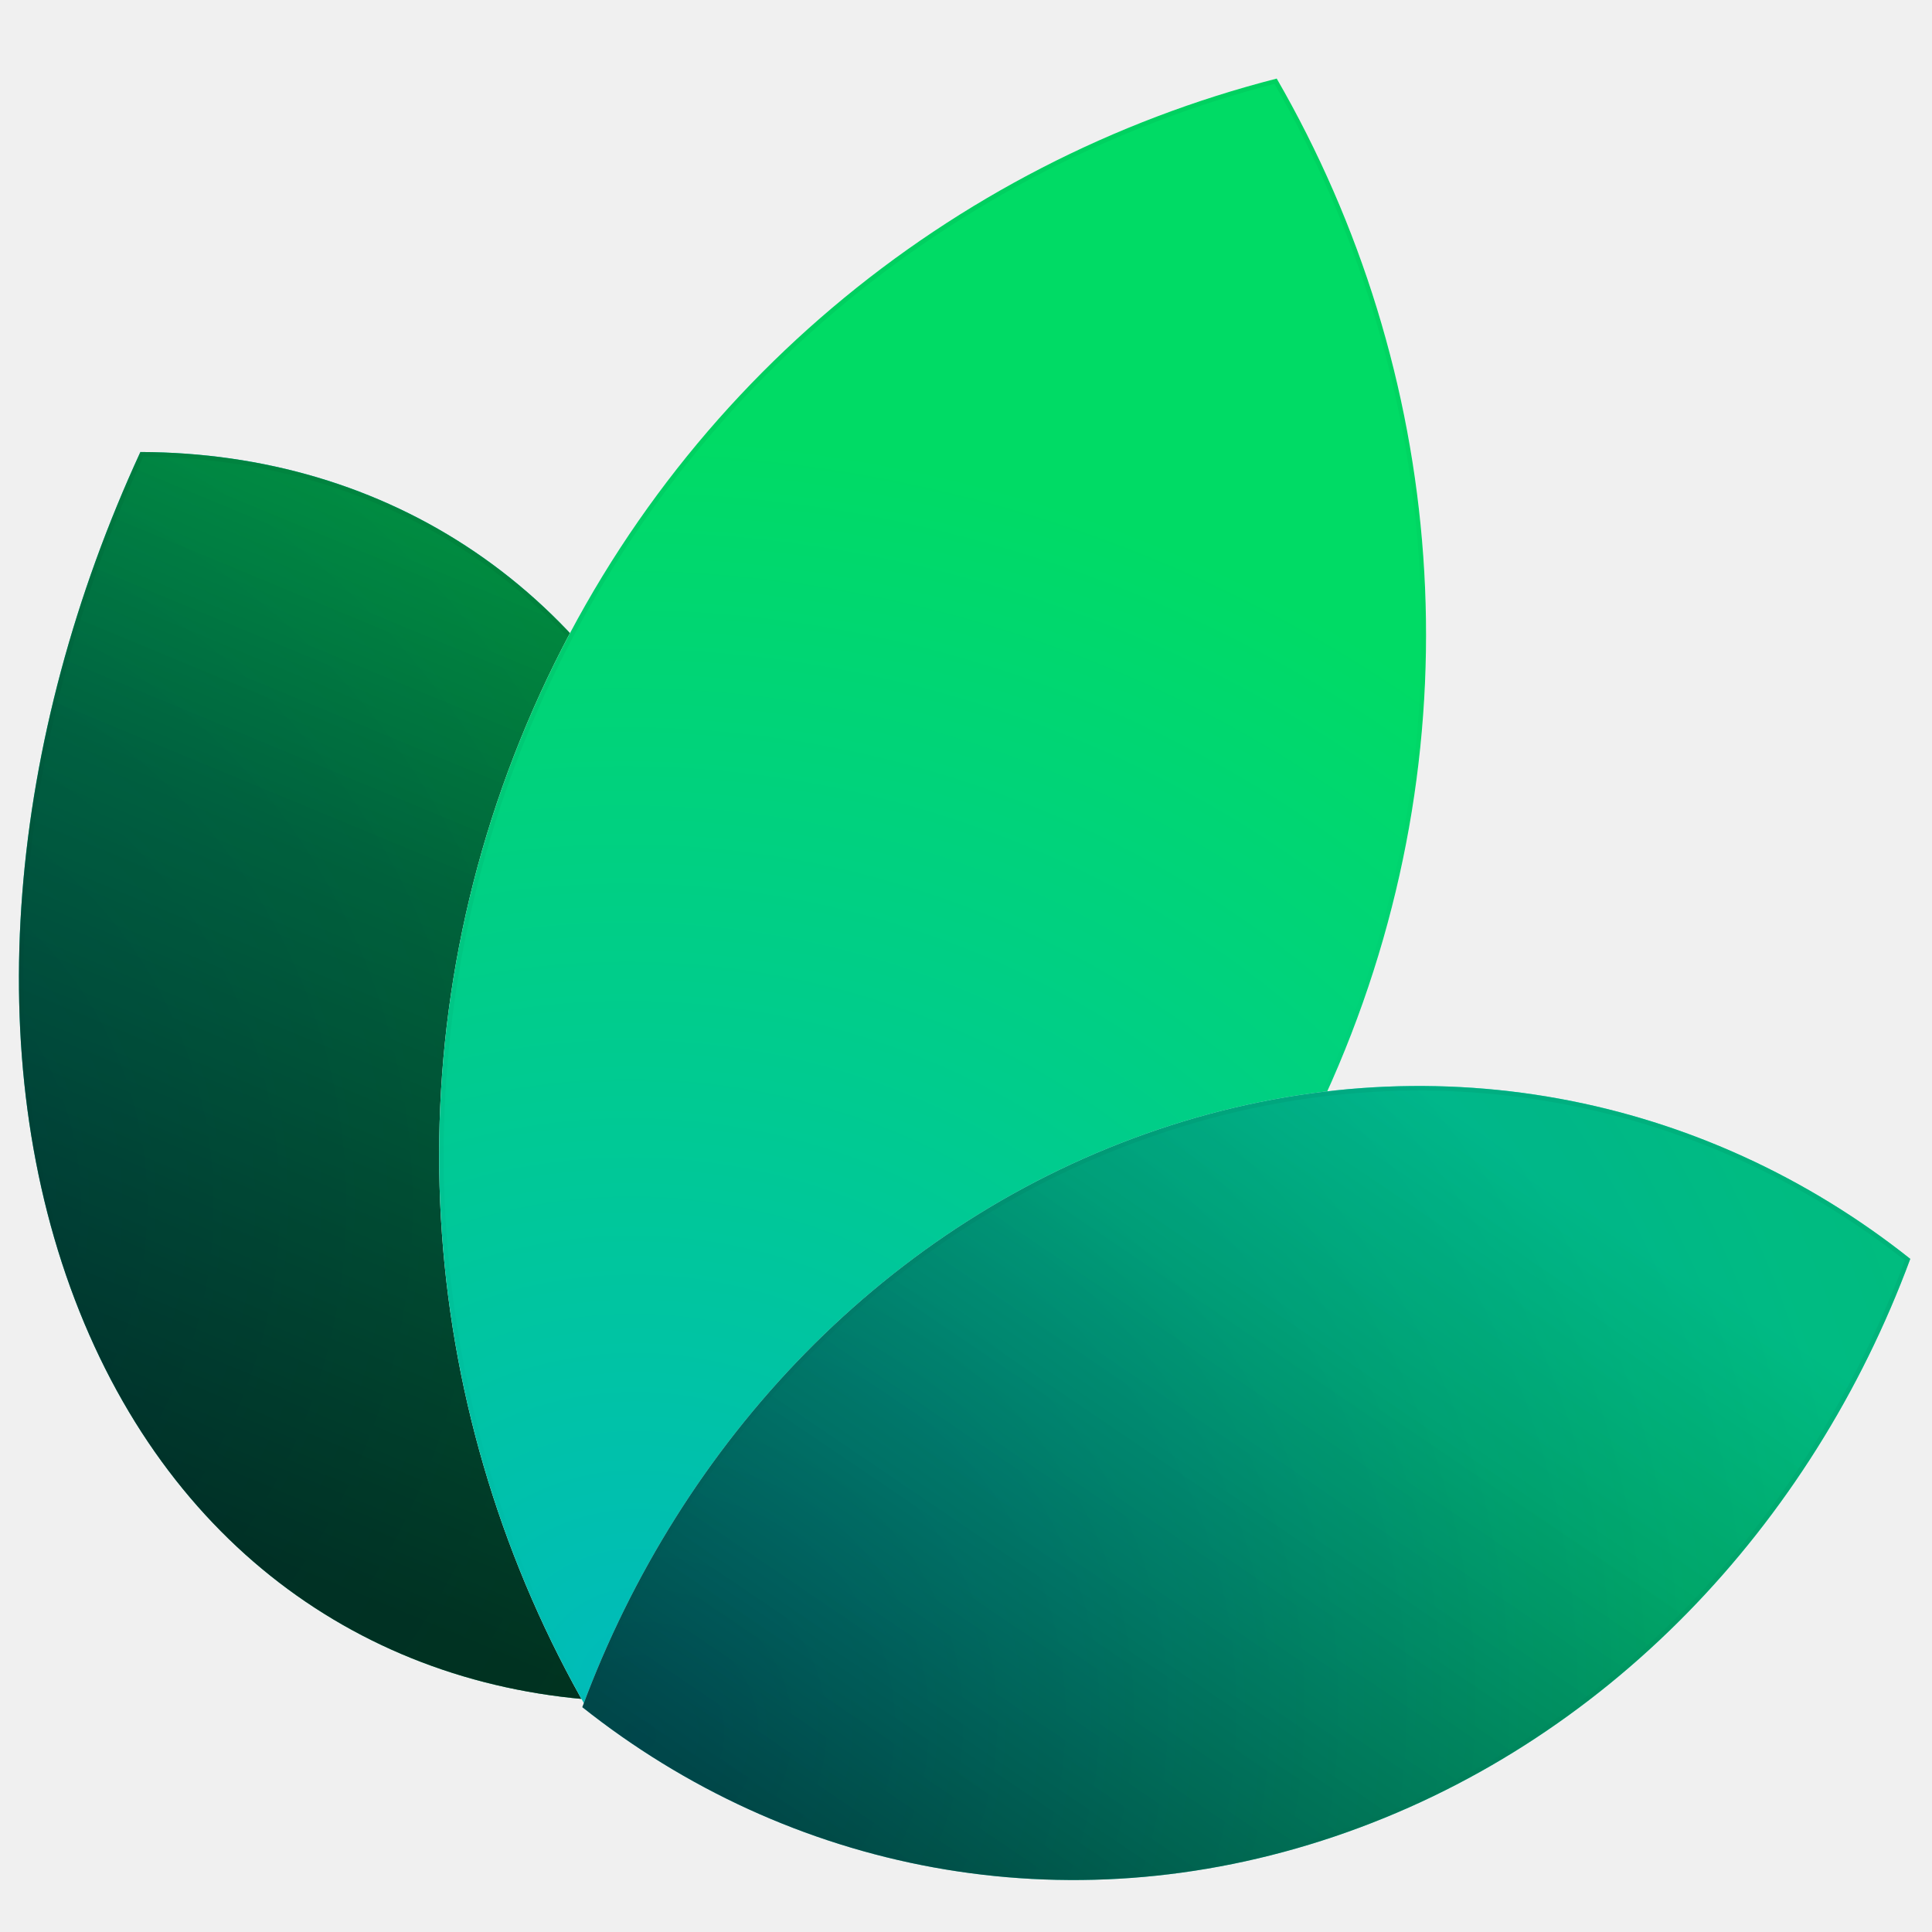
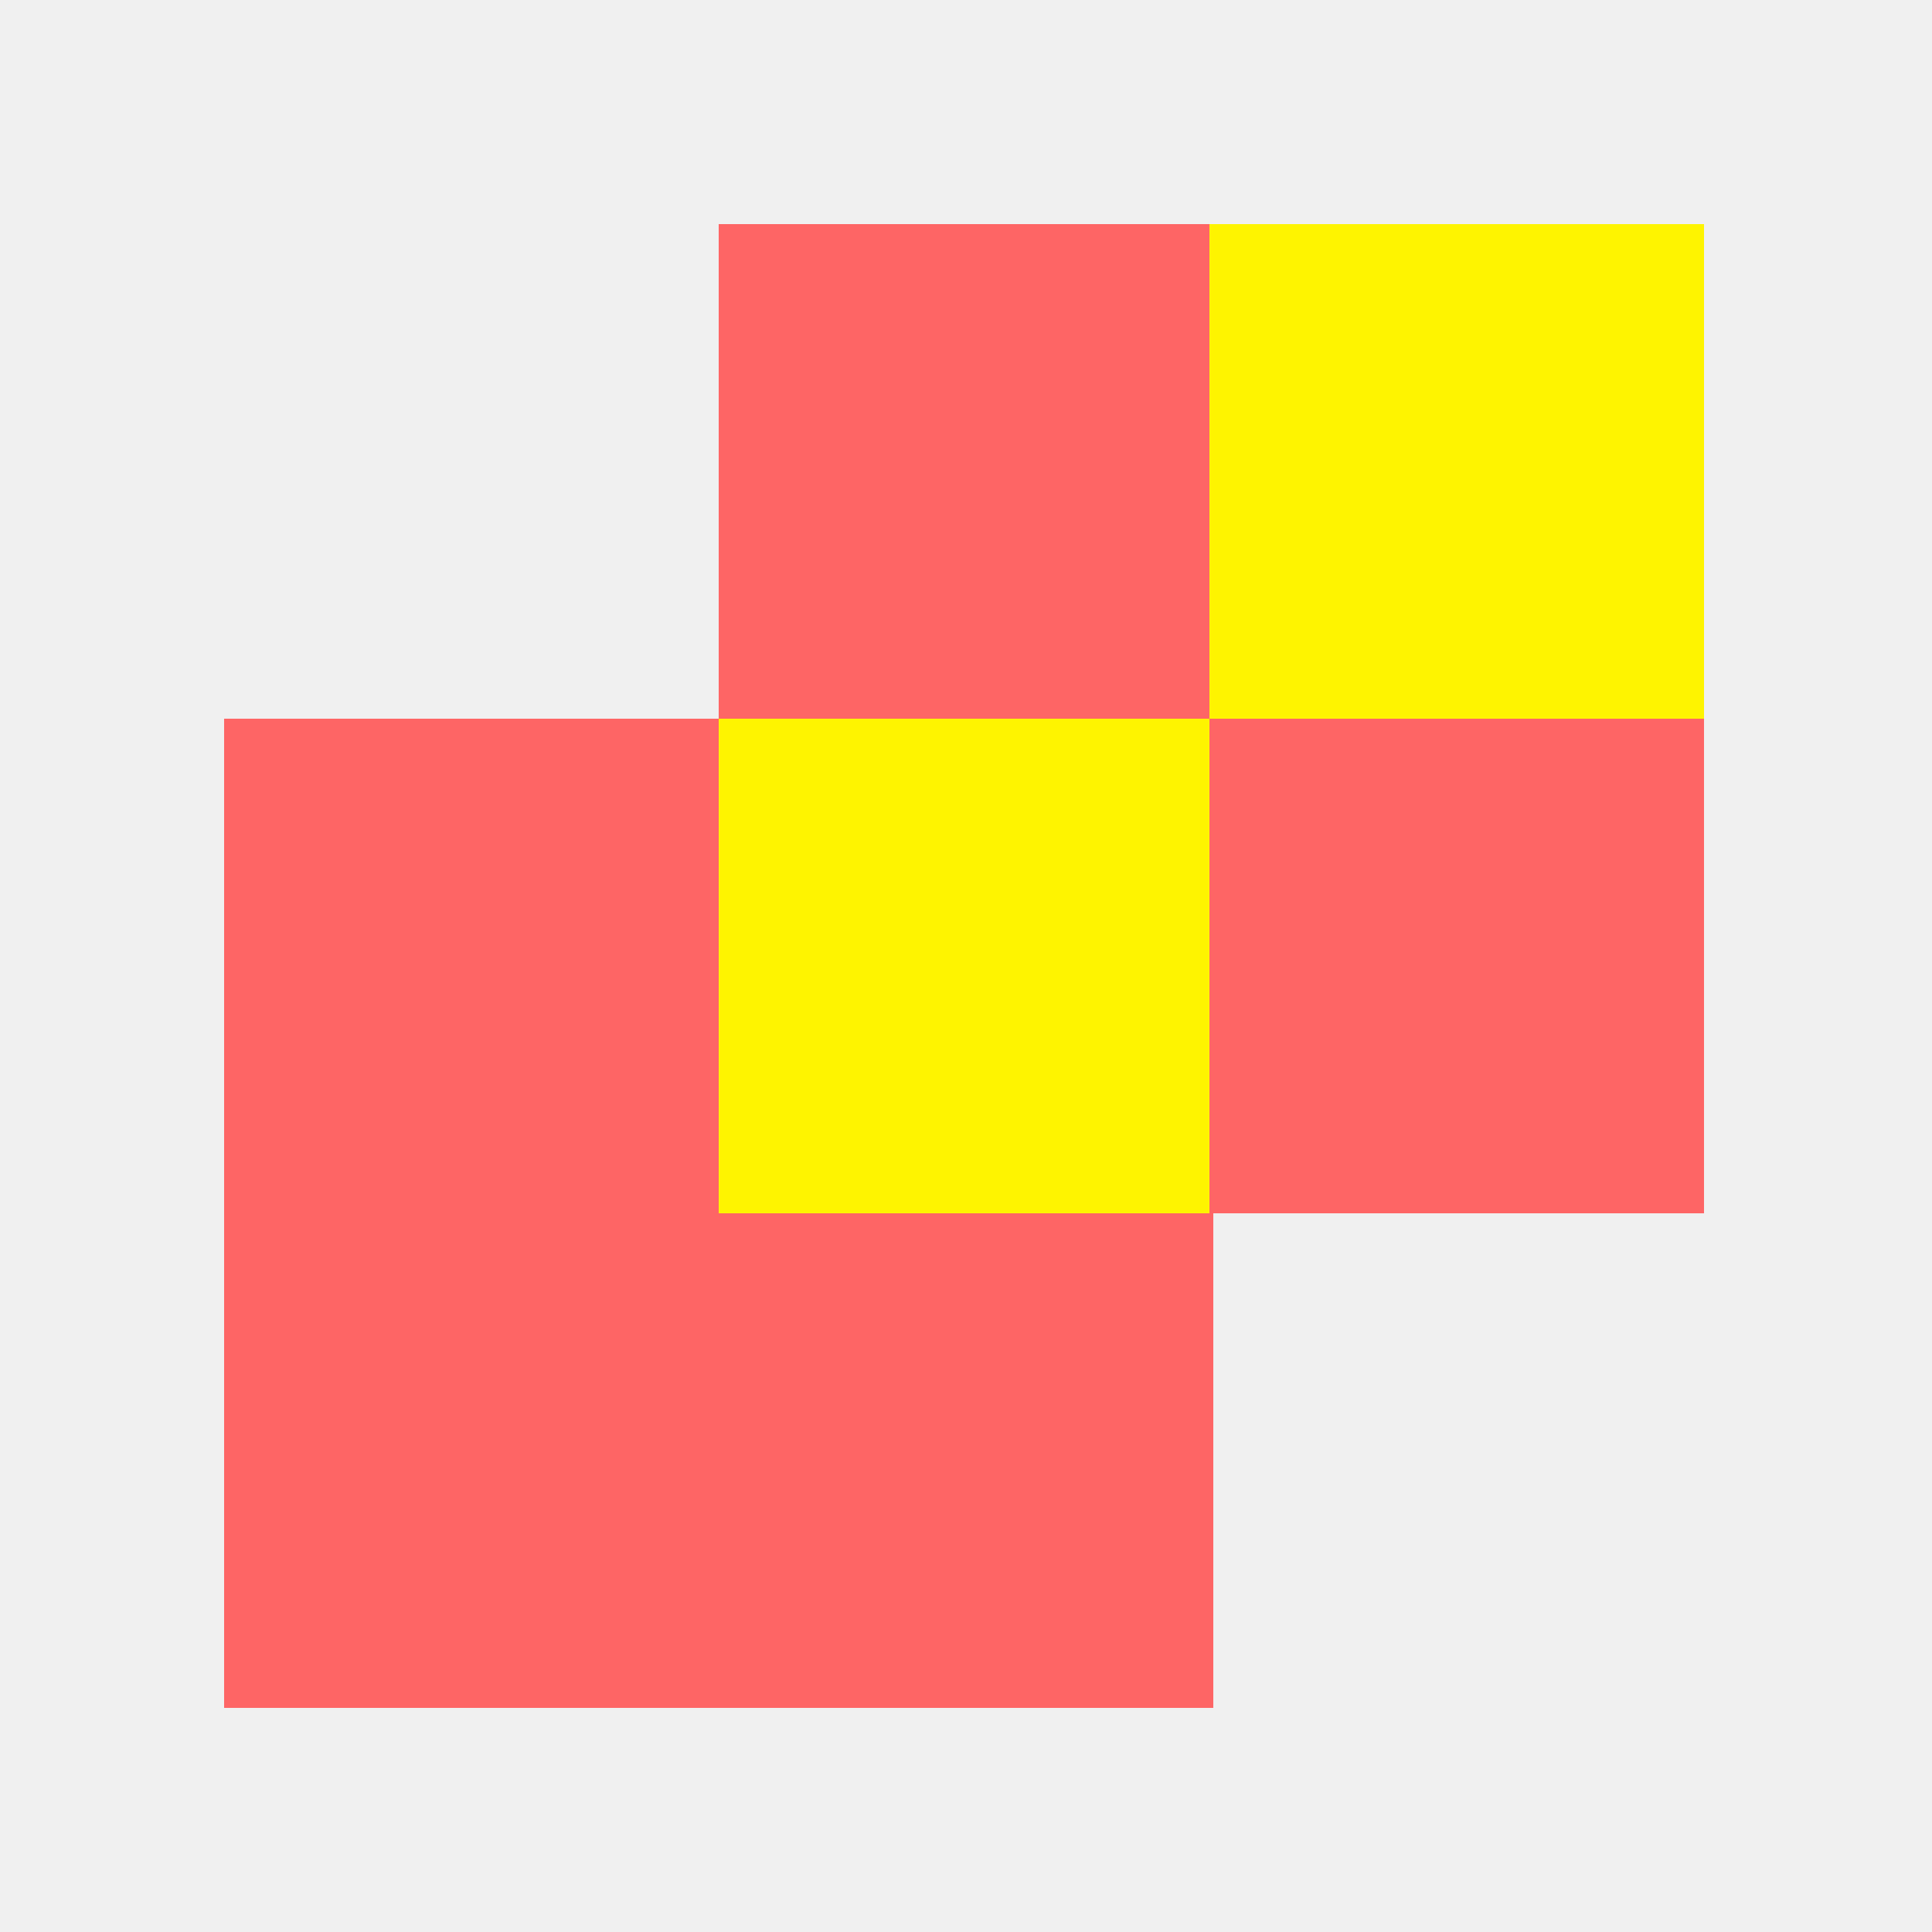
- <svg xmlns="http://www.w3.org/2000/svg" width="24" height="24" viewBox="0 0 24 24" fill="none">
-   <path d="M7.953 21.139C4.896 21.13 2.255 19.458 0.987 16.29C-0.28 13.121 0.109 9.163 1.744 5.615C4.801 5.624 7.442 7.296 8.71 10.465C9.977 13.633 9.588 17.591 7.953 21.139Z" fill="white" />
-   <path d="M7.953 21.139C4.896 21.13 2.255 19.458 0.987 16.29C-0.28 13.121 0.109 9.163 1.744 5.615C4.801 5.624 7.442 7.296 8.71 10.465C9.977 13.633 9.588 17.591 7.953 21.139Z" fill="url(#paint0_radial_101_2703)" />
-   <path d="M7.953 21.139C4.896 21.13 2.255 19.458 0.987 16.29C-0.28 13.121 0.109 9.163 1.744 5.615C4.801 5.624 7.442 7.296 8.71 10.465C9.977 13.633 9.588 17.591 7.953 21.139Z" fill="black" fill-opacity="0.5" style="mix-blend-mode:hard-light" />
-   <path d="M7.953 21.139C4.896 21.13 2.255 19.458 0.987 16.29C-0.28 13.121 0.109 9.163 1.744 5.615C4.801 5.624 7.442 7.296 8.71 10.465C9.977 13.633 9.588 17.591 7.953 21.139Z" fill="url(#paint1_linear_101_2703)" fill-opacity="0.5" style="mix-blend-mode:hard-light" />
-   <path d="M8.684 10.476C9.945 13.63 9.561 17.572 7.935 21.111C4.897 21.096 2.274 19.431 1.013 16.279C-0.248 13.124 0.136 9.182 1.762 5.643C4.8 5.659 7.423 7.324 8.684 10.476Z" stroke="url(#paint2_linear_101_2703)" stroke-opacity="0.05" stroke-width="0.056" />
-   <path d="M7.31 21.257C11.354 20.221 14.884 17.375 16.628 13.236C18.373 9.097 17.945 4.587 15.86 0.976C11.816 2.012 8.287 4.858 6.542 8.998C4.797 13.137 5.225 17.646 7.31 21.257Z" fill="white" />
-   <path d="M7.31 21.257C11.354 20.221 14.884 17.375 16.628 13.236C18.373 9.097 17.945 4.587 15.86 0.976C11.816 2.012 8.287 4.858 6.542 8.998C4.797 13.137 5.225 17.646 7.31 21.257Z" fill="url(#paint3_radial_101_2703)" />
-   <path d="M16.603 13.225C14.864 17.349 11.351 20.187 7.324 21.225C5.253 17.624 4.829 13.132 6.568 9.009C8.306 4.885 11.819 2.047 15.846 1.009C17.918 4.61 18.341 9.101 16.603 13.225Z" stroke="url(#paint4_linear_101_2703)" stroke-opacity="0.05" stroke-width="0.056" />
-   <path d="M7.234 21.207C9.789 23.237 13.21 23.951 16.577 22.814C19.944 21.677 22.506 18.945 23.73 15.638C21.175 13.608 17.754 12.894 14.387 14.031C11.02 15.168 8.458 17.901 7.234 21.207Z" fill="white" />
-   <path d="M7.234 21.207C9.789 23.237 13.21 23.951 16.577 22.814C19.944 21.677 22.506 18.945 23.73 15.638C21.175 13.608 17.754 12.894 14.387 14.031C11.02 15.168 8.458 17.901 7.234 21.207Z" fill="url(#paint5_radial_101_2703)" />
-   <path d="M7.234 21.207C9.789 23.237 13.21 23.951 16.577 22.814C19.944 21.677 22.506 18.945 23.73 15.638C21.175 13.608 17.754 12.894 14.387 14.031C11.02 15.168 8.458 17.901 7.234 21.207Z" fill="black" fill-opacity="0.2" style="mix-blend-mode:hard-light" />
-   <path d="M7.234 21.207C9.789 23.237 13.21 23.951 16.577 22.814C19.944 21.677 22.506 18.945 23.73 15.638C21.175 13.608 17.754 12.894 14.387 14.031C11.02 15.168 8.458 17.901 7.234 21.207Z" fill="url(#paint6_linear_101_2703)" fill-opacity="0.5" style="mix-blend-mode:hard-light" />
-   <path d="M16.568 22.787C13.218 23.918 9.814 23.212 7.267 21.198C8.492 17.907 11.044 15.189 14.396 14.058C17.747 12.927 21.15 13.633 23.697 15.648C22.472 18.938 19.92 21.656 16.568 22.787Z" stroke="url(#paint7_linear_101_2703)" stroke-opacity="0.05" stroke-width="0.056" />
-   <defs>
-     <radialGradient id="paint0_radial_101_2703" cx="0" cy="0" r="1" gradientUnits="userSpaceOnUse" gradientTransform="translate(-3.00503 15.023) rotate(-10.029) scale(17.9572 17.784)">
-       <stop stop-color="#00B0BB" />
-       <stop offset="1" stop-color="#00DB65" />
-     </radialGradient>
-     <linearGradient id="paint1_linear_101_2703" x1="7.39" y1="4.813" x2="1.63" y2="18.689" gradientUnits="userSpaceOnUse">
-       <stop stop-color="#18E299" />
-       <stop offset="1" />
-     </linearGradient>
-     <linearGradient id="paint2_linear_101_2703" x1="7.948" y1="8.016" x2="1.761" y2="18.746" gradientUnits="userSpaceOnUse">
-       <stop />
-       <stop offset="1" stop-opacity="0" />
-     </linearGradient>
-     <radialGradient id="paint3_radial_101_2703" cx="0" cy="0" r="1" gradientUnits="userSpaceOnUse" gradientTransform="translate(8.11404 20.8822) rotate(-75.7542) scale(21.6246 23.7772)">
-       <stop stop-color="#00BBBB" />
-       <stop offset="0.713" stop-color="#00DB65" />
-     </radialGradient>
-     <linearGradient id="paint4_linear_101_2703" x1="7.602" y1="5.871" x2="15.556" y2="16.372" gradientUnits="userSpaceOnUse">
-       <stop />
-       <stop offset="1" stop-opacity="0" />
-     </linearGradient>
-     <radialGradient id="paint5_radial_101_2703" cx="0" cy="0" r="1" gradientUnits="userSpaceOnUse" gradientTransform="translate(7.84537 21.5181) rotate(-20.3525) scale(18.5603 17.32)">
-       <stop stop-color="#00B0BB" />
-       <stop offset="1" stop-color="#00DB65" />
-     </radialGradient>
-     <linearGradient id="paint6_linear_101_2703" x1="16.808" y1="13.007" x2="10.041" y2="22.994" gradientUnits="userSpaceOnUse">
-       <stop stop-color="#00B1BC" />
-       <stop offset="1" />
-     </linearGradient>
-     <linearGradient id="paint7_linear_101_2703" x1="16.808" y1="13.007" x2="14.169" y2="23.841" gradientUnits="userSpaceOnUse">
-       <stop />
-       <stop offset="1" stop-opacity="0" />
-     </linearGradient>
-   </defs>
+ <svg xmlns="http://www.w3.org/2000/svg" height="666.667" viewBox="0 0 666.667 666.667" width="666.667">
+   <g stroke-width="1.333">
+     <path d="m332.667 418.667h-84.667v-85.333-85.333h84.667 84.667v-85.333-85.333h85.333 85.333v85.333 85.333h-85.333-85.333v85.333 85.333z" fill="#fef400" />
+     <path d="m248 589.333h-170.667v-170.667-170.667h85.333 85.333v-85.333-85.333h84.667 84.667v85.333 85.333h85.333 85.333v85.333 85.333h-84.667-84.667v85.333 85.333zm84.667-170.667h84.667v-85.333-85.333h-84.667-84.667v85.333 85.333z" fill="#fe6565" />
+   </g>
</svg>
